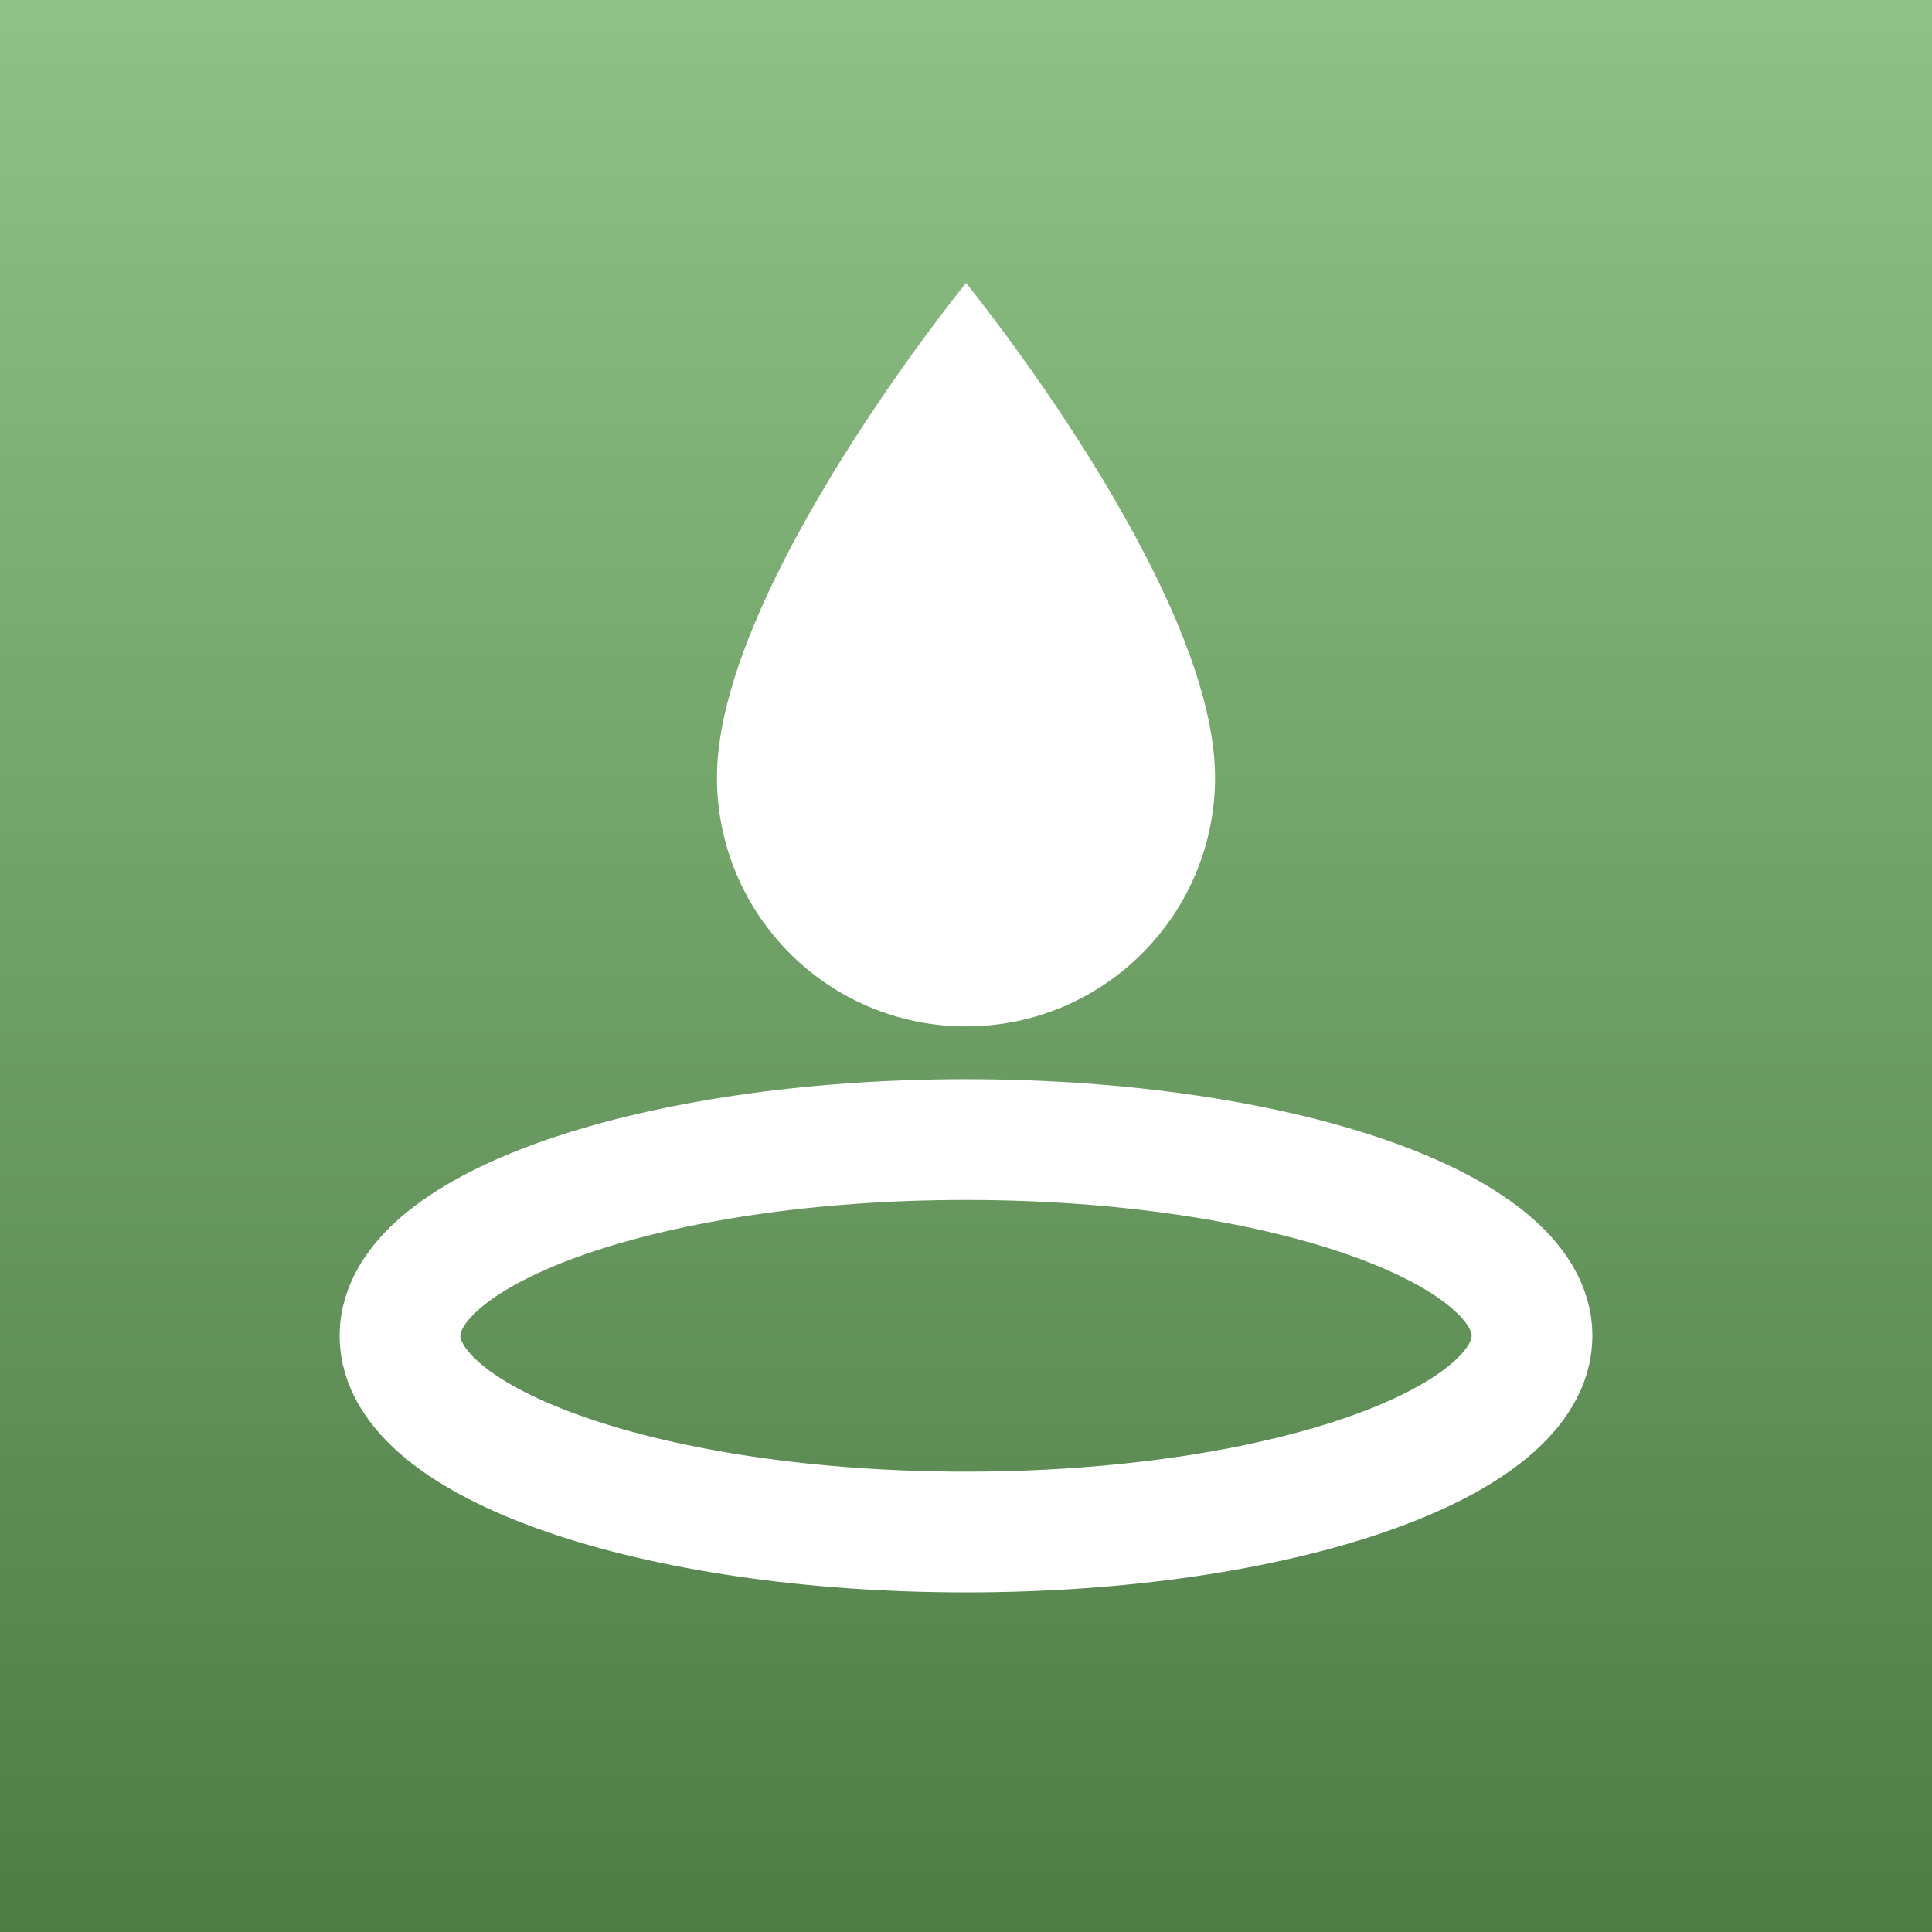
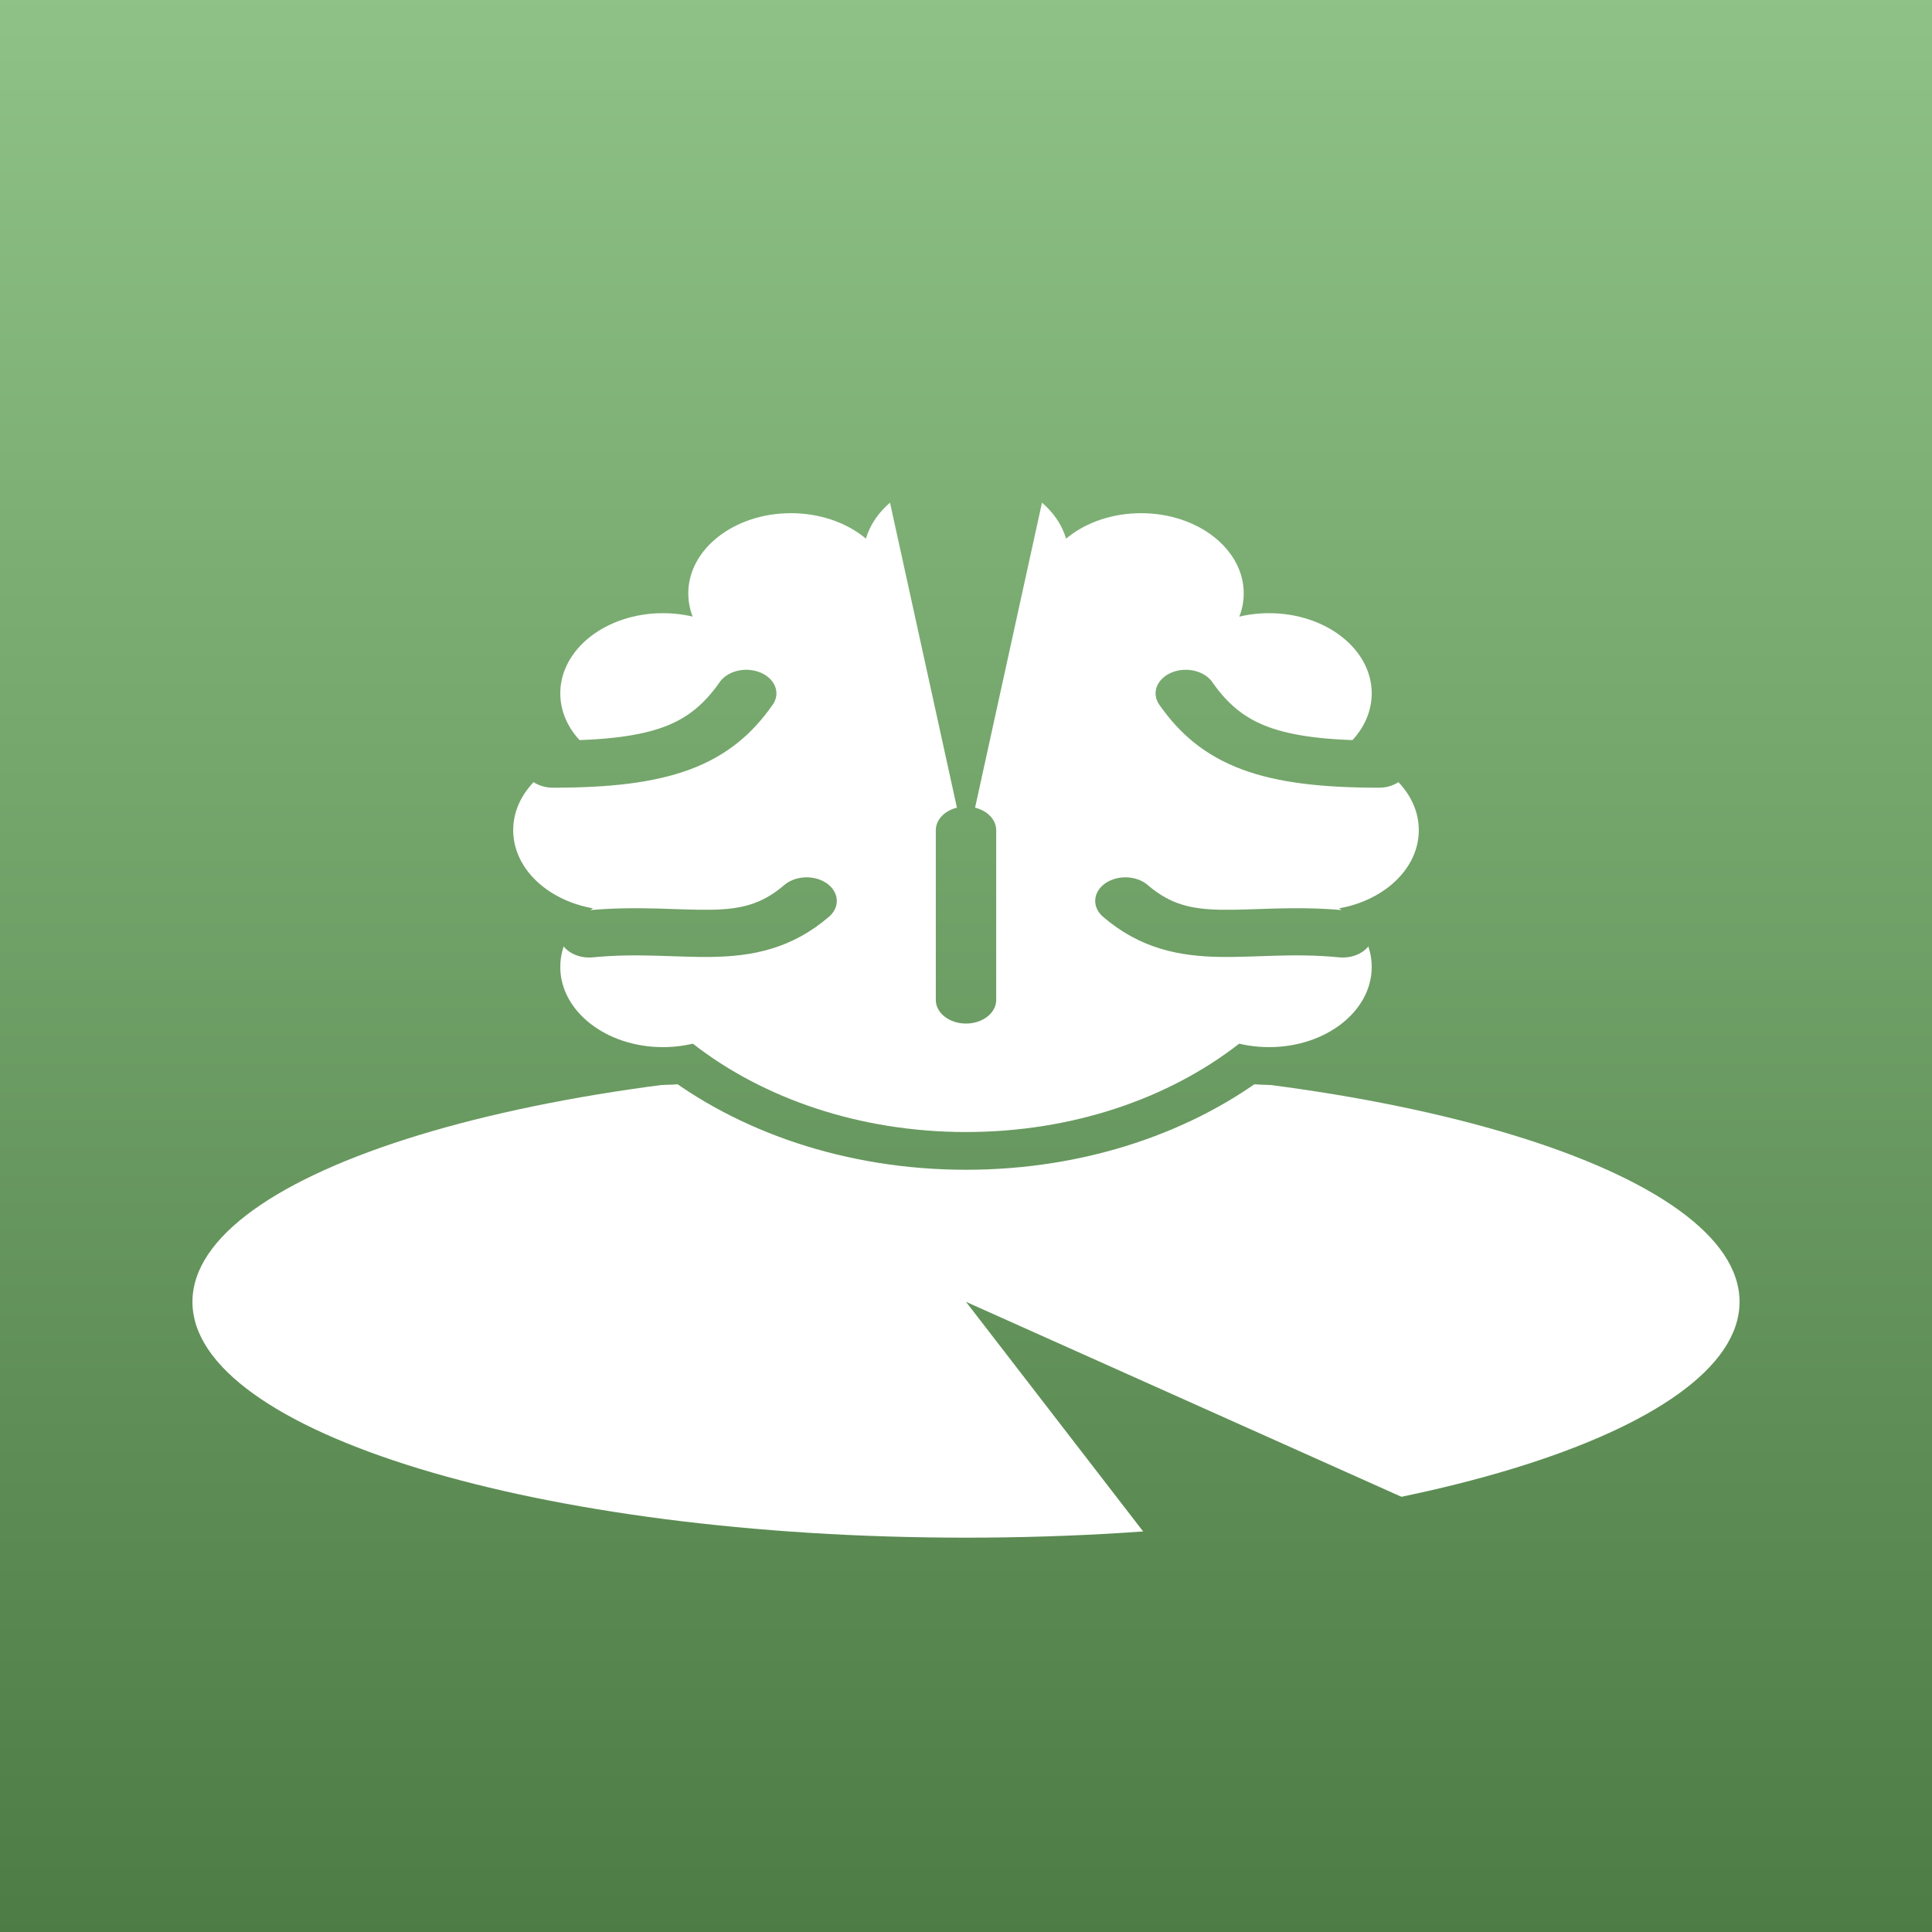
<svg xmlns="http://www.w3.org/2000/svg" width="1024" height="1024" viewBox="0 0 1024 1024">
  <defs>
    <linearGradient id="g" x1="0" y1="0" x2="0" y2="1">
      <stop offset="0" stop-color="#8fc286" />
      <stop offset="1" stop-color="#4d7c45" />
    </linearGradient>
  </defs>
  <rect width="1024" height="1024" rx="0" fill="url(#g)" />
-   <path d="M512 150C512 150 380 312 380 412A132 132 0 0 0 644 412C644 312 512 150 512 150Z" fill="#fff" />
-   <ellipse cx="512" cy="708" rx="300" ry="104" fill="none" stroke="#fff" stroke-width="64" />
+   <defs>
+     <mask id="brain" maskUnits="userSpaceOnUse" x="0" y="0" width="1024" height="1024">
+       <rect width="1024" height="1024" fill="#fff" />
+       <g transform="translate(512 440) scale(0.64 0.5) translate(-512 -540)" fill="none" stroke="#000" stroke-width="50" stroke-linecap="round">
+         <path d="M512 560L440 140H584Z" fill="#000" stroke="none" />
+         <path d="M512 540V720" />
+         <path d="M170 470C260 470 300 450 330 395" />
+         <path d="M854 470C764 470 724 450 694 395" />
+         <path d="M200 650C280 640 330 670 380 615" />
+         <path d="M824 650C744 640 694 670 644 615" />
+       </g>
+     </mask>
+     <mask id="pad" maskUnits="userSpaceOnUse" x="0" y="0" width="1024" height="1024">
+       <rect width="1024" height="1024" fill="#fff" />
+       <g transform="translate(512 440) scale(0.64 0.5) translate(-512 -540)" fill="#000" stroke="#000" stroke-width="80">
+         <circle cx="512" cy="540" r="320" />
+         <circle cx="802" cy="540" r="85" />
+         <circle cx="763" cy="685" r="85" />
+         <circle cx="261" cy="685" r="85" />
+         <circle cx="222" cy="540" r="85" />
+         <circle cx="261" cy="395" r="85" />
+         <circle cx="367" cy="289" r="85" />
+         <circle cx="512" cy="250" r="85" />
+         <circle cx="657" cy="289" r="85" />
+         <circle cx="763" cy="395" r="85" />
+       </g>
+       <path d="M512 690L620 830L780 810Z" fill="#000" />
+     </mask>
+   </defs>
+   <ellipse cx="512" cy="690" rx="410" ry="125" fill="#fff" mask="url(#pad)" />
+   <g mask="url(#brain)">
+     <g transform="translate(512 440) scale(0.64 0.5) translate(-512 -540)" fill="#fff">
+       <circle cx="512" cy="540" r="320" />
+       <circle cx="802" cy="540" r="85" />
+       <circle cx="763" cy="685" r="85" />
+       <circle cx="261" cy="685" r="85" />
+       <circle cx="222" cy="540" r="85" />
+       <circle cx="261" cy="395" r="85" />
+       <circle cx="367" cy="289" r="85" />
+       <circle cx="512" cy="250" r="85" />
+       <circle cx="657" cy="289" r="85" />
+       <circle cx="763" cy="395" r="85" />
+     </g>
+   </g>
</svg>
